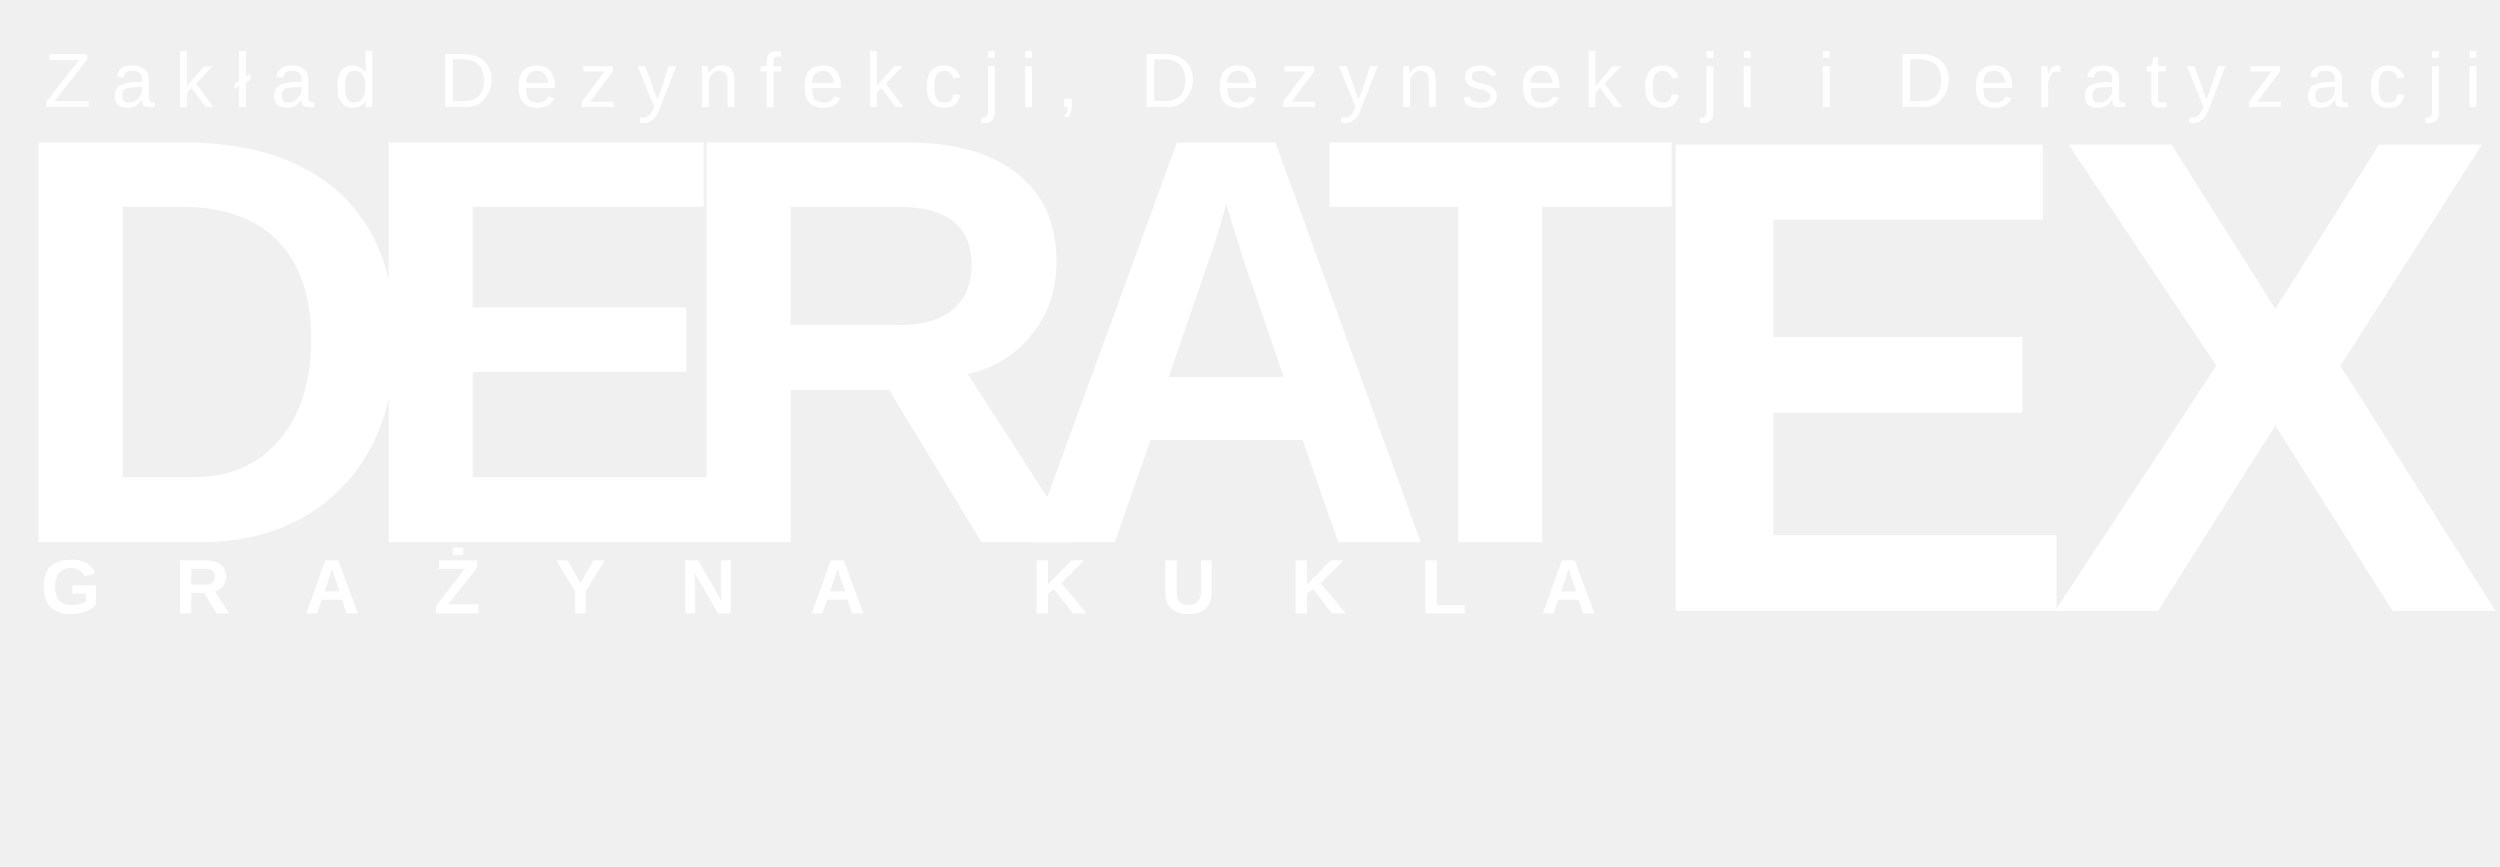
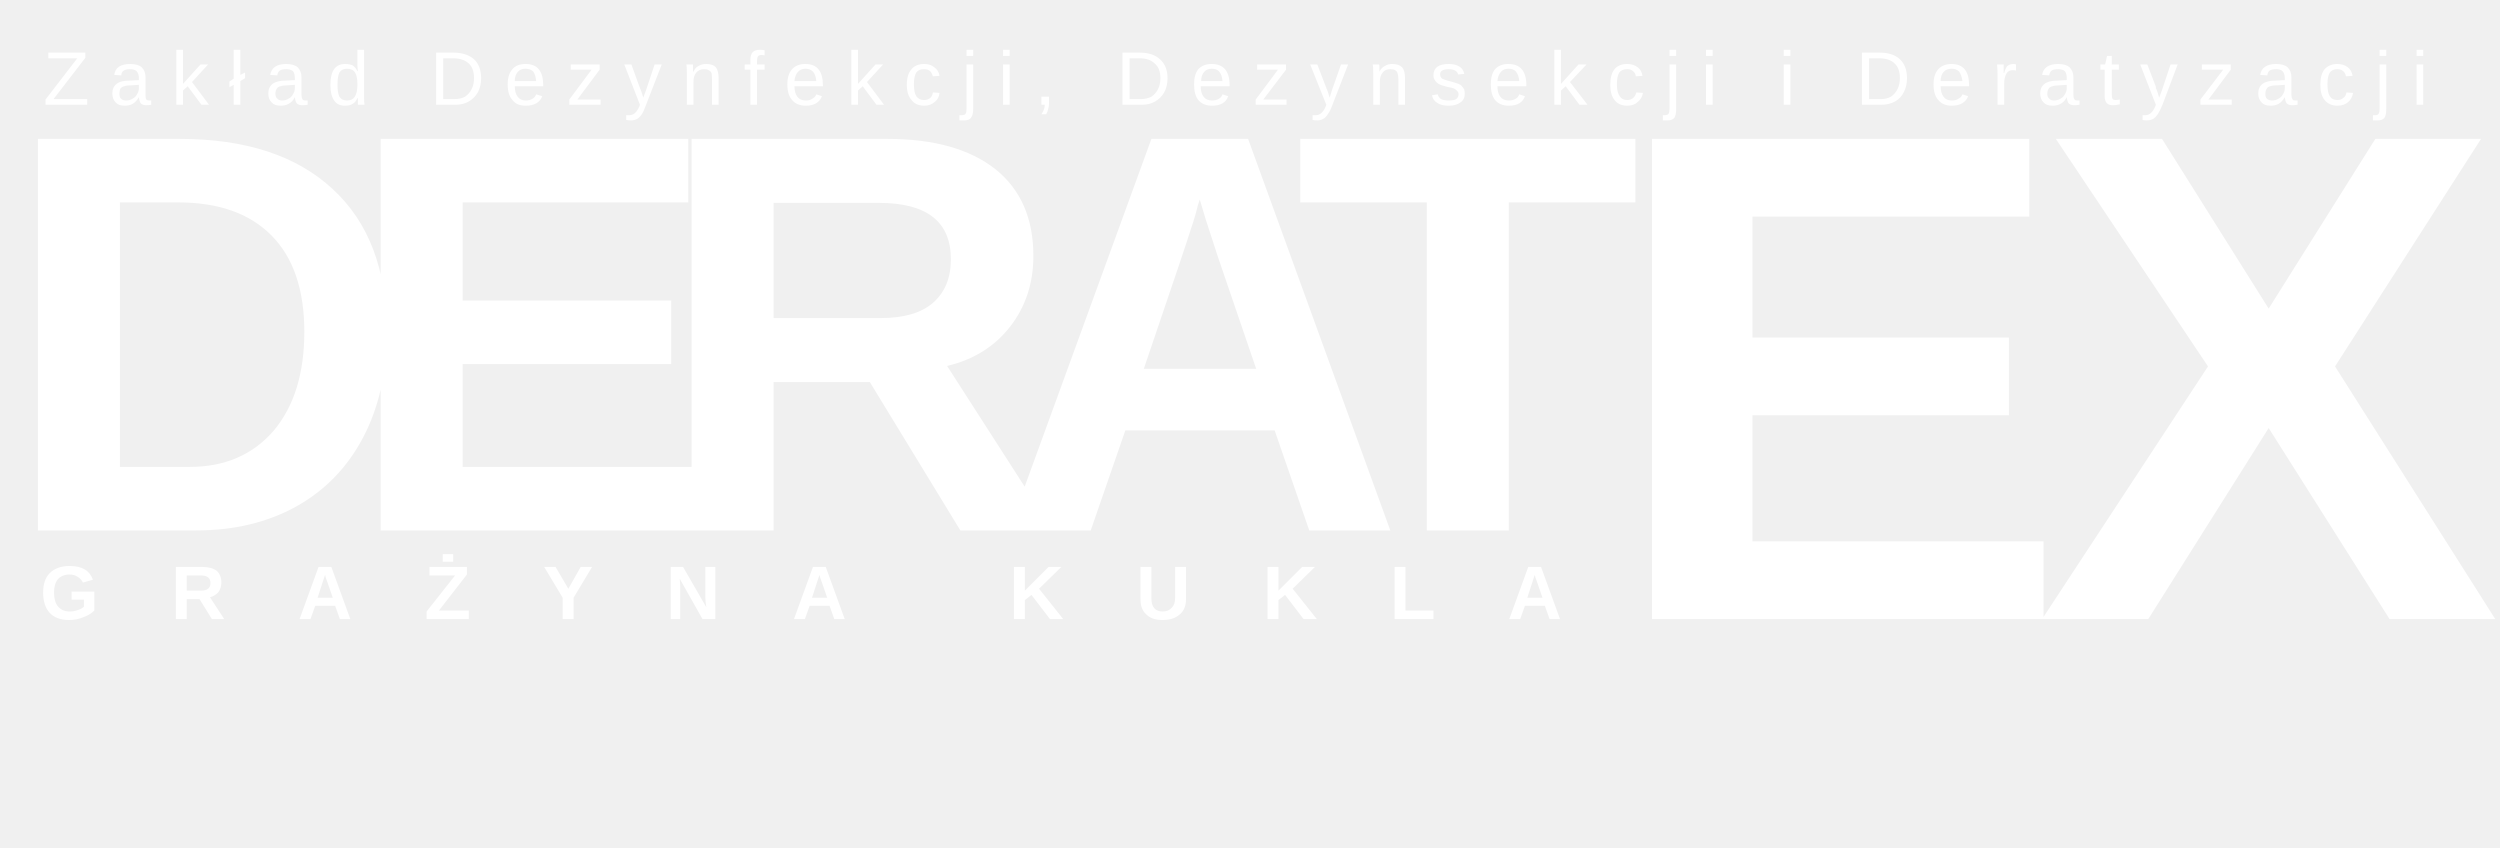
- <svg xmlns="http://www.w3.org/2000/svg" id="Warstwa_1" data-name="Warstwa 1" viewBox="0 0 51.6 17.88">
-   <defs>
-     <style>
-       .cls-1 {
-         fill: none;
-       }
- 
-       .cls-2, .cls-3, .cls-4, .cls-5, .cls-6, .cls-7, .cls-8, .cls-9 {
-         isolation: isolate;
-       }
- 
-       .cls-2, .cls-3 {
-         font-size: 12px;
-       }
- 
-       .cls-2, .cls-3, .cls-4, .cls-5, .cls-6, .cls-8, .cls-9 {
-         fill: #fff;
-       }
- 
-       .cls-2, .cls-3, .cls-4, .cls-5, .cls-6, .cls-8 {
-         font-family: Arial-BoldMT, Arial;
-         font-weight: 700;
-       }
- 
-       .cls-2 {
-         letter-spacing: -0.12em;
-       }
- 
-       .cls-3 {
-         letter-spacing: -0.28em;
-       }
- 
-       .cls-4 {
-         font-size: 14px;
-         letter-spacing: -0.05em;
-       }
- 
-       .cls-5, .cls-6, .cls-8, .cls-9 {
-         font-size: 1.6px;
-       }
- 
-       .cls-5 {
-         letter-spacing: 0.95em;
-       }
- 
-       .cls-6 {
-         letter-spacing: 0.83em;
-       }
- 
-       .cls-8 {
-         letter-spacing: 0.91em;
-       }
- 
-       .cls-9 {
-         font-family: ArialMT, Arial;
-         letter-spacing: 0.26em;
-       }
-     </style>
-   </defs>
-   <rect class="cls-1" y="1.57" width="27.29" height="11.1" />
-   <g>
-     <text class="cls-2" transform="translate(0 11.19)">DER</text>
-     <text class="cls-3" transform="translate(20.98 11.19)">A</text>
-     <text class="cls-2" transform="translate(27.3 11.19)">T</text>
-   </g>
-   <rect class="cls-1" x="26.83" y="1.57" width="17.52" height="15.55" />
-   <text class="cls-4" transform="translate(33.65 12.61)">EX</text>
-   <g>
-     <text class="cls-5" transform="translate(0.84 12.66)">GRAŻYN</text>
-     <text class="cls-6" transform="translate(16.71 12.66)">A</text>
-     <g class="cls-7">
-       <text class="cls-5" transform="translate(19.32 12.66)">
-         <tspan xml:space="preserve"> KUK</tspan>
-       </text>
-       <text class="cls-8" transform="translate(29.31 12.66)">L</text>
-     </g>
-     <text class="cls-6" transform="translate(31.8 12.66)">A</text>
-   </g>
-   <rect class="cls-1" x="0.06" width="39.38" height="2.05" />
-   <text class="cls-9" transform="translate(0.91 2.21)">Zakład Dezynfekcji, Dezynsekcji i Deratyzacji</text>
+ <svg xmlns="http://www.w3.org/2000/svg" viewBox="0 0 52.74 17.88">
+   <path fill="#fff" d="M8.16 7.00L8.16 7.00Q8.16 8.28 7.66 9.23Q7.16 10.18 6.24 10.69Q5.33 11.19 4.14 11.19L4.14 11.19L0.80 11.19L0.80 2.93L3.79 2.93Q5.88 2.93 7.02 3.99Q8.16 5.04 8.16 7.00ZM6.42 7.00L6.42 7.00Q6.42 5.67 5.73 4.97Q5.04 4.27 3.76 4.27L3.76 4.27L2.53 4.27L2.53 9.85L4.00 9.85Q5.11 9.85 5.77 9.09Q6.42 8.32 6.42 7.00ZM14.76 11.19L8.03 11.19L8.03 2.93L14.52 2.93L14.52 4.27L9.76 4.27L9.76 6.34L14.16 6.34L14.16 7.68L9.76 7.68L9.76 9.85L14.76 9.85L14.76 11.19ZM22.21 11.19L20.26 11.19L18.35 8.06L16.32 8.06L16.32 11.19L14.59 11.19L14.59 2.93L18.72 2.93Q20.19 2.93 21.00 3.57Q21.80 4.21 21.80 5.40L21.80 5.40Q21.80 6.26 21.31 6.89Q20.82 7.52 19.98 7.72L19.98 7.72L22.21 11.19ZM20.06 5.47L20.06 5.47Q20.06 4.28 18.54 4.28L18.54 4.28L16.32 4.28L16.32 6.71L18.58 6.71Q19.31 6.71 19.68 6.39Q20.06 6.06 20.06 5.47ZM29.33 11.19L27.62 11.19L26.89 9.08L23.74 9.08L23.01 11.19L21.28 11.19L24.29 2.93L26.33 2.93L29.33 11.19ZM25.43 4.61L25.31 4.21L25.27 4.33Q25.22 4.55 25.13 4.81Q25.05 5.08 24.13 7.78L24.13 7.78L26.50 7.78L25.69 5.41L25.43 4.61ZM34.50 4.27L31.83 4.27L31.83 11.19L30.10 11.19L30.10 4.27L27.43 4.27L27.43 2.93L34.50 2.93L34.50 4.27ZM1.47 12.90L1.47 12.90Q1.56 12.90 1.64 12.87Q1.73 12.84 1.77 12.80L1.77 12.80L1.77 12.65L1.51 12.65L1.51 12.48L1.99 12.48L1.99 12.88Q1.90 12.97 1.76 13.02Q1.62 13.08 1.46 13.08L1.46 13.08Q1.19 13.08 1.05 12.93Q0.91 12.78 0.91 12.50L0.91 12.50Q0.91 12.23 1.05 12.09Q1.20 11.94 1.47 11.94L1.47 11.94Q1.86 11.94 1.96 12.23L1.96 12.23L1.75 12.29Q1.71 12.21 1.64 12.17Q1.57 12.12 1.47 12.12L1.47 12.12Q1.31 12.12 1.22 12.22Q1.14 12.32 1.14 12.50L1.14 12.50Q1.14 12.69 1.22 12.79Q1.31 12.90 1.47 12.90ZM4.73 13.06L4.47 13.06L4.21 12.64L3.94 12.64L3.94 13.06L3.71 13.06L3.71 11.96L4.26 11.96Q4.46 11.96 4.57 12.04Q4.67 12.13 4.67 12.29L4.67 12.29Q4.67 12.40 4.61 12.49Q4.54 12.57 4.43 12.60L4.43 12.60L4.73 13.06ZM4.44 12.30L4.44 12.30Q4.44 12.14 4.24 12.14L4.24 12.14L3.94 12.14L3.94 12.46L4.24 12.46Q4.34 12.46 4.39 12.42Q4.44 12.38 4.44 12.30ZM7.39 13.06L7.17 13.06L7.07 12.78L6.65 12.78L6.55 13.06L6.32 13.06L6.72 11.96L6.99 11.96L7.39 13.06ZM6.87 12.18L6.86 12.13L6.85 12.15Q6.84 12.17 6.83 12.21Q6.82 12.25 6.70 12.61L6.70 12.61L7.02 12.61L6.91 12.29L6.87 12.18ZM9.89 12.88L9.89 13.06L9.00 13.06L9.00 12.90L9.60 12.14L9.06 12.14L9.06 11.96L9.85 11.96L9.85 12.12L9.26 12.88L9.89 12.88ZM9.56 11.85L9.34 11.85L9.34 11.69L9.56 11.69L9.56 11.85ZM12.49 11.96L12.10 12.61L12.10 13.06L11.87 13.06L11.87 12.61L11.48 11.96L11.72 11.96L11.99 12.42L12.25 11.96L12.49 11.96ZM15.09 13.06L14.82 13.06L14.34 12.21Q14.35 12.34 14.35 12.41L14.35 12.41L14.35 13.06L14.15 13.06L14.15 11.96L14.41 11.96L14.90 12.81Q14.88 12.70 14.88 12.60L14.88 12.60L14.88 11.96L15.09 11.96L15.09 13.06ZM17.82 13.06L17.60 13.06L17.50 12.78L17.08 12.78L16.98 13.06L16.75 13.06L17.15 11.96L17.42 11.96L17.82 13.06ZM17.30 12.18L17.29 12.13L17.28 12.15Q17.27 12.17 17.26 12.21Q17.25 12.25 17.13 12.61L17.13 12.61L17.45 12.61L17.34 12.29L17.30 12.18ZM22.43 13.06L22.15 13.06L21.76 12.55L21.62 12.66L21.62 13.06L21.39 13.06L21.39 11.96L21.62 11.96L21.62 12.46L22.12 11.96L22.39 11.96L21.92 12.42L22.43 13.06ZM24.52 13.08L24.52 13.08Q24.30 13.08 24.18 12.96Q24.06 12.85 24.06 12.65L24.06 12.65L24.06 11.96L24.29 11.96L24.29 12.63Q24.29 12.76 24.35 12.83Q24.41 12.90 24.53 12.90L24.53 12.90Q24.65 12.90 24.72 12.82Q24.79 12.75 24.79 12.62L24.79 12.62L24.79 11.96L25.02 11.96L25.02 12.64Q25.02 12.85 24.89 12.96Q24.76 13.08 24.52 13.08ZM27.78 13.06L27.50 13.06L27.11 12.55L26.97 12.66L26.97 13.06L26.74 13.06L26.74 11.96L26.97 11.96L26.97 12.46L27.47 11.96L27.74 11.96L27.27 12.42L27.78 13.06ZM30.24 13.06L29.42 13.06L29.42 11.96L29.65 11.96L29.65 12.88L30.24 12.88L30.24 13.06ZM32.91 13.06L32.69 13.06L32.59 12.78L32.17 12.78L32.07 13.06L31.84 13.06L32.24 11.96L32.51 11.96L32.91 13.06ZM32.39 12.18L32.38 12.13L32.37 12.15Q32.36 12.17 32.35 12.21Q32.34 12.25 32.22 12.61L32.22 12.61L32.54 12.61L32.43 12.29L32.39 12.18ZM1.84 2.09L1.84 2.21L0.96 2.21L0.96 2.10L1.63 1.23L1.02 1.23L1.02 1.11L1.80 1.11L1.80 1.22L1.13 2.09L1.84 2.09ZM2.63 2.23L2.63 2.23Q2.50 2.23 2.44 2.16Q2.37 2.09 2.37 1.97L2.37 1.97Q2.37 1.84 2.46 1.77Q2.54 1.70 2.74 1.70L2.74 1.70L2.93 1.69L2.93 1.65Q2.93 1.55 2.88 1.50Q2.84 1.46 2.74 1.46L2.74 1.46Q2.65 1.46 2.61 1.49Q2.56 1.52 2.56 1.59L2.56 1.59L2.41 1.58Q2.44 1.35 2.75 1.35L2.75 1.35Q2.91 1.35 2.99 1.42Q3.07 1.50 3.07 1.63L3.07 1.63L3.07 2.00Q3.07 2.06 3.08 2.09Q3.10 2.12 3.15 2.12L3.15 2.12Q3.17 2.12 3.19 2.12L3.19 2.12L3.19 2.21Q3.14 2.22 3.08 2.22L3.08 2.22Q3.01 2.22 2.97 2.18Q2.94 2.14 2.93 2.05L2.93 2.05L2.93 2.05Q2.87 2.15 2.80 2.19Q2.73 2.23 2.63 2.23ZM2.66 2.12L2.66 2.12Q2.74 2.12 2.80 2.08Q2.86 2.05 2.89 1.99Q2.93 1.93 2.93 1.86L2.93 1.86L2.93 1.79L2.77 1.80Q2.67 1.80 2.62 1.82Q2.57 1.83 2.54 1.87Q2.52 1.91 2.52 1.98L2.52 1.98Q2.52 2.05 2.55 2.08Q2.59 2.12 2.66 2.12ZM4.41 2.21L4.25 2.21L3.96 1.82L3.86 1.91L3.86 2.21L3.72 2.21L3.72 1.05L3.86 1.05L3.86 1.77L4.23 1.36L4.39 1.36L4.05 1.73L4.41 2.21ZM5.07 2.21L4.93 2.21L4.93 1.79L4.84 1.84L4.84 1.72L4.93 1.66L4.93 1.05L5.07 1.05L5.07 1.58L5.17 1.53L5.17 1.65L5.07 1.71L5.07 2.21ZM5.92 2.23L5.92 2.23Q5.79 2.23 5.73 2.16Q5.66 2.09 5.66 1.97L5.66 1.97Q5.66 1.84 5.75 1.77Q5.84 1.70 6.03 1.70L6.03 1.70L6.22 1.69L6.22 1.65Q6.22 1.55 6.18 1.50Q6.13 1.46 6.04 1.46L6.04 1.46Q5.94 1.46 5.90 1.49Q5.86 1.52 5.85 1.59L5.85 1.59L5.70 1.58Q5.74 1.35 6.04 1.35L6.04 1.35Q6.20 1.35 6.28 1.42Q6.36 1.50 6.36 1.63L6.36 1.63L6.36 2.00Q6.36 2.06 6.38 2.09Q6.39 2.12 6.44 2.12L6.44 2.12Q6.46 2.12 6.49 2.12L6.49 2.12L6.49 2.21Q6.43 2.22 6.38 2.22L6.38 2.22Q6.30 2.22 6.26 2.18Q6.23 2.14 6.22 2.05L6.22 2.05L6.22 2.05Q6.17 2.15 6.09 2.19Q6.02 2.23 5.92 2.23ZM5.95 2.12L5.95 2.12Q6.03 2.12 6.09 2.08Q6.15 2.05 6.18 1.99Q6.22 1.93 6.22 1.86L6.22 1.86L6.22 1.79L6.07 1.80Q5.97 1.80 5.92 1.82Q5.86 1.83 5.84 1.87Q5.81 1.91 5.81 1.98L5.81 1.98Q5.81 2.05 5.85 2.08Q5.88 2.12 5.95 2.12ZM7.55 2.07L7.54 2.07Q7.50 2.16 7.44 2.19Q7.38 2.23 7.28 2.23L7.28 2.23Q7.12 2.23 7.05 2.12Q6.97 2.01 6.97 1.79L6.97 1.79Q6.97 1.35 7.28 1.35L7.28 1.35Q7.38 1.35 7.44 1.38Q7.50 1.42 7.54 1.50L7.54 1.50L7.55 1.50L7.54 1.40L7.54 1.05L7.68 1.05L7.68 2.04Q7.68 2.17 7.69 2.21L7.69 2.21L7.55 2.21Q7.55 2.20 7.55 2.15Q7.55 2.11 7.55 2.07L7.55 2.07ZM7.12 1.79L7.12 1.79Q7.12 1.96 7.16 2.04Q7.21 2.12 7.32 2.12L7.32 2.12Q7.44 2.12 7.49 2.03Q7.54 1.95 7.54 1.78L7.54 1.78Q7.54 1.61 7.49 1.53Q7.44 1.45 7.32 1.45L7.32 1.45Q7.21 1.45 7.16 1.53Q7.12 1.61 7.12 1.79ZM10.15 1.65L10.15 1.65Q10.15 1.82 10.08 1.95Q10.01 2.07 9.89 2.14Q9.77 2.21 9.61 2.21L9.61 2.21L9.20 2.21L9.20 1.11L9.56 1.11Q9.84 1.11 10.00 1.25Q10.15 1.39 10.15 1.65ZM10.00 1.65L10.00 1.65Q10.00 1.44 9.89 1.34Q9.77 1.23 9.56 1.23L9.56 1.23L9.35 1.23L9.35 2.09L9.59 2.09Q9.72 2.09 9.81 2.04Q9.90 1.98 9.95 1.88Q10.00 1.78 10.00 1.65ZM11.46 1.82L10.86 1.82Q10.86 1.96 10.92 2.04Q10.98 2.12 11.09 2.12L11.09 2.12Q11.18 2.12 11.24 2.08Q11.29 2.05 11.31 1.99L11.31 1.99L11.44 2.03Q11.36 2.23 11.09 2.23L11.09 2.23Q10.90 2.23 10.81 2.11Q10.71 2.00 10.71 1.78L10.71 1.78Q10.71 1.57 10.81 1.46Q10.90 1.35 11.09 1.35L11.09 1.35Q11.46 1.35 11.46 1.80L11.46 1.80L11.46 1.82ZM10.86 1.71L11.31 1.71Q11.30 1.58 11.25 1.51Q11.19 1.45 11.08 1.45L11.08 1.45Q10.98 1.45 10.92 1.52Q10.86 1.59 10.86 1.71L10.86 1.71ZM12.67 2.21L12.01 2.21L12.01 2.10L12.48 1.47L12.04 1.47L12.04 1.36L12.65 1.36L12.65 1.47L12.18 2.10L12.67 2.10L12.67 2.21ZM13.31 2.54L13.31 2.54Q13.25 2.54 13.21 2.53L13.21 2.53L13.21 2.43Q13.24 2.43 13.28 2.43L13.28 2.43Q13.41 2.43 13.49 2.24L13.49 2.24L13.50 2.21L13.17 1.36L13.32 1.36L13.49 1.83Q13.50 1.84 13.50 1.86Q13.51 1.87 13.54 1.96Q13.57 2.05 13.57 2.06L13.57 2.06L13.63 1.90L13.81 1.36L13.96 1.36L13.63 2.21Q13.58 2.35 13.54 2.41Q13.49 2.48 13.44 2.51Q13.38 2.54 13.31 2.54ZM15.16 2.21L15.02 2.21L15.02 1.67Q15.02 1.59 15.01 1.54Q14.99 1.50 14.95 1.48Q14.92 1.46 14.85 1.46L14.85 1.46Q14.75 1.46 14.69 1.53Q14.63 1.60 14.63 1.72L14.63 1.72L14.63 2.21L14.49 2.21L14.49 1.55Q14.49 1.40 14.48 1.36L14.48 1.36L14.62 1.36Q14.62 1.37 14.62 1.39Q14.62 1.40 14.62 1.43Q14.62 1.45 14.62 1.51L14.62 1.51L14.63 1.51Q14.67 1.42 14.74 1.39Q14.80 1.35 14.90 1.35L14.90 1.35Q15.04 1.35 15.10 1.42Q15.16 1.49 15.16 1.65L15.16 1.65L15.16 2.21ZM16.13 1.47L15.97 1.47L15.97 2.21L15.83 2.21L15.83 1.47L15.71 1.47L15.71 1.36L15.83 1.36L15.83 1.27Q15.83 1.15 15.88 1.10Q15.93 1.05 16.03 1.05L16.03 1.05Q16.09 1.05 16.13 1.06L16.13 1.06L16.13 1.17Q16.10 1.16 16.07 1.16L16.07 1.16Q16.01 1.16 15.99 1.19Q15.97 1.22 15.97 1.29L15.97 1.29L15.97 1.36L16.13 1.36L16.13 1.47ZM17.36 1.82L16.76 1.82Q16.76 1.96 16.82 2.04Q16.88 2.12 17.00 2.12L17.00 2.12Q17.09 2.12 17.14 2.08Q17.20 2.05 17.22 1.99L17.22 1.99L17.34 2.03Q17.26 2.23 17.00 2.23L17.00 2.23Q16.81 2.23 16.71 2.11Q16.61 2.00 16.61 1.78L16.61 1.78Q16.61 1.57 16.71 1.46Q16.81 1.35 16.99 1.35L16.99 1.35Q17.36 1.35 17.36 1.80L17.36 1.80L17.36 1.82ZM16.76 1.71L17.22 1.71Q17.21 1.58 17.15 1.51Q17.09 1.45 16.99 1.45L16.99 1.45Q16.89 1.45 16.83 1.52Q16.77 1.59 16.76 1.71L16.76 1.71ZM18.65 2.21L18.49 2.21L18.20 1.82L18.10 1.91L18.10 2.21L17.96 2.21L17.96 1.05L18.10 1.05L18.10 1.77L18.47 1.36L18.63 1.36L18.29 1.73L18.65 2.21ZM19.28 1.78L19.28 1.78Q19.28 1.95 19.33 2.03Q19.39 2.11 19.49 2.11L19.49 2.11Q19.57 2.11 19.62 2.07Q19.67 2.03 19.68 1.95L19.68 1.95L19.82 1.96Q19.81 2.08 19.72 2.15Q19.63 2.23 19.50 2.23L19.50 2.23Q19.32 2.23 19.23 2.11Q19.13 2.00 19.13 1.79L19.13 1.79Q19.13 1.57 19.23 1.46Q19.32 1.35 19.50 1.35L19.50 1.35Q19.63 1.35 19.71 1.42Q19.80 1.48 19.82 1.60L19.82 1.60L19.68 1.61Q19.66 1.54 19.62 1.50Q19.58 1.46 19.49 1.46L19.49 1.46Q19.38 1.46 19.33 1.53Q19.28 1.61 19.28 1.78ZM20.53 1.18L20.39 1.18L20.39 1.05L20.53 1.05L20.53 1.18ZM20.53 1.36L20.53 2.31Q20.53 2.43 20.48 2.49Q20.44 2.54 20.34 2.54L20.34 2.54Q20.28 2.54 20.24 2.54L20.24 2.54L20.24 2.43L20.29 2.43Q20.35 2.43 20.37 2.40Q20.39 2.37 20.39 2.29L20.39 2.29L20.39 1.36L20.53 1.36ZM21.30 1.18L21.16 1.18L21.16 1.05L21.30 1.05L21.30 1.18ZM21.30 2.21L21.16 2.21L21.16 1.36L21.30 1.36L21.30 2.21ZM21.97 2.04L22.13 2.04L22.13 2.17Q22.13 2.25 22.11 2.31Q22.10 2.36 22.07 2.41L22.07 2.41L21.97 2.41Q22.04 2.31 22.04 2.21L22.04 2.21L21.97 2.21L21.97 2.04ZM24.63 1.65L24.63 1.65Q24.63 1.82 24.56 1.95Q24.49 2.07 24.37 2.14Q24.25 2.21 24.09 2.21L24.09 2.21L23.68 2.21L23.68 1.11L24.04 1.11Q24.32 1.11 24.47 1.25Q24.63 1.39 24.63 1.65ZM24.48 1.65L24.48 1.65Q24.48 1.44 24.36 1.34Q24.25 1.23 24.04 1.23L24.04 1.23L23.83 1.23L23.83 2.09L24.07 2.09Q24.19 2.09 24.29 2.04Q24.38 1.98 24.43 1.88Q24.48 1.78 24.48 1.65ZM25.94 1.82L25.33 1.82Q25.33 1.96 25.39 2.04Q25.45 2.12 25.57 2.12L25.57 2.12Q25.66 2.12 25.72 2.08Q25.77 2.05 25.79 1.99L25.79 1.99L25.91 2.03Q25.84 2.23 25.57 2.23L25.57 2.23Q25.38 2.23 25.28 2.11Q25.19 2.00 25.19 1.78L25.19 1.78Q25.19 1.57 25.28 1.46Q25.38 1.35 25.56 1.35L25.56 1.35Q25.94 1.35 25.94 1.80L25.94 1.80L25.94 1.82ZM25.34 1.71L25.79 1.71Q25.78 1.58 25.72 1.51Q25.67 1.45 25.56 1.45L25.56 1.45Q25.46 1.45 25.40 1.52Q25.34 1.59 25.34 1.71L25.34 1.71ZM27.14 2.21L26.49 2.21L26.49 2.10L26.96 1.47L26.52 1.47L26.52 1.36L27.13 1.36L27.13 1.47L26.65 2.10L27.14 2.10L27.14 2.21ZM27.79 2.54L27.79 2.54Q27.73 2.54 27.69 2.53L27.69 2.53L27.69 2.43Q27.72 2.43 27.76 2.43L27.76 2.43Q27.89 2.43 27.97 2.24L27.97 2.24L27.98 2.21L27.64 1.36L27.79 1.36L27.97 1.83Q27.98 1.84 27.98 1.86Q27.99 1.87 28.02 1.96Q28.05 2.05 28.05 2.06L28.05 2.06L28.10 1.90L28.29 1.36L28.44 1.36L28.11 2.21Q28.06 2.35 28.01 2.41Q27.97 2.48 27.91 2.51Q27.86 2.54 27.79 2.54ZM29.64 2.21L29.50 2.21L29.50 1.67Q29.50 1.59 29.48 1.54Q29.47 1.50 29.43 1.48Q29.40 1.46 29.33 1.46L29.33 1.46Q29.22 1.46 29.17 1.53Q29.11 1.60 29.11 1.72L29.11 1.72L29.11 2.21L28.97 2.21L28.97 1.55Q28.97 1.40 28.96 1.36L28.96 1.36L29.09 1.36Q29.10 1.37 29.10 1.39Q29.10 1.40 29.10 1.43Q29.10 1.45 29.10 1.51L29.10 1.51L29.10 1.51Q29.15 1.42 29.22 1.39Q29.28 1.35 29.37 1.35L29.37 1.35Q29.51 1.35 29.58 1.42Q29.64 1.49 29.64 1.65L29.64 1.65L29.64 2.21ZM30.90 1.98L30.90 1.98Q30.90 2.10 30.81 2.16Q30.72 2.23 30.56 2.23L30.56 2.23Q30.40 2.23 30.32 2.17Q30.23 2.12 30.21 2.01L30.21 2.01L30.33 1.99Q30.35 2.06 30.40 2.09Q30.46 2.12 30.56 2.12L30.56 2.12Q30.67 2.12 30.72 2.09Q30.77 2.05 30.77 1.99L30.77 1.99Q30.77 1.94 30.73 1.91Q30.70 1.87 30.62 1.85L30.62 1.85L30.52 1.83Q30.40 1.80 30.35 1.77Q30.30 1.74 30.27 1.69Q30.24 1.65 30.24 1.59L30.24 1.59Q30.24 1.47 30.32 1.41Q30.40 1.35 30.56 1.35L30.56 1.35Q30.70 1.35 30.78 1.40Q30.87 1.45 30.89 1.56L30.89 1.56L30.76 1.57Q30.75 1.52 30.70 1.49Q30.65 1.46 30.56 1.46L30.56 1.46Q30.47 1.46 30.42 1.49Q30.38 1.52 30.38 1.57L30.38 1.57Q30.38 1.61 30.40 1.63Q30.41 1.66 30.45 1.67Q30.49 1.69 30.61 1.72L30.61 1.72Q30.72 1.75 30.77 1.77Q30.82 1.79 30.84 1.82Q30.87 1.85 30.89 1.89Q30.90 1.93 30.90 1.98ZM32.20 1.82L31.59 1.82Q31.59 1.96 31.65 2.04Q31.71 2.12 31.83 2.12L31.83 2.12Q31.92 2.12 31.98 2.08Q32.03 2.05 32.05 1.99L32.05 1.99L32.17 2.03Q32.10 2.23 31.83 2.23L31.83 2.23Q31.64 2.23 31.54 2.11Q31.45 2.00 31.45 1.78L31.45 1.78Q31.45 1.57 31.54 1.46Q31.64 1.35 31.82 1.35L31.82 1.35Q32.20 1.35 32.20 1.80L32.20 1.80L32.20 1.82ZM31.59 1.71L32.05 1.71Q32.04 1.58 31.98 1.51Q31.93 1.45 31.82 1.45L31.82 1.45Q31.72 1.45 31.66 1.52Q31.60 1.59 31.59 1.71L31.59 1.71ZM33.49 2.21L33.32 2.21L33.03 1.82L32.93 1.91L32.93 2.21L32.79 2.21L32.79 1.05L32.93 1.05L32.93 1.77L33.30 1.36L33.47 1.36L33.12 1.73L33.49 2.21ZM34.11 1.78L34.11 1.78Q34.11 1.95 34.17 2.03Q34.22 2.11 34.33 2.11L34.33 2.11Q34.40 2.11 34.45 2.07Q34.50 2.03 34.52 1.95L34.52 1.95L34.66 1.96Q34.64 2.08 34.55 2.15Q34.47 2.23 34.33 2.23L34.33 2.23Q34.15 2.23 34.06 2.11Q33.97 2.00 33.97 1.79L33.97 1.79Q33.97 1.57 34.06 1.46Q34.15 1.35 34.33 1.35L34.33 1.35Q34.46 1.35 34.55 1.42Q34.63 1.48 34.65 1.60L34.65 1.60L34.51 1.61Q34.50 1.54 34.45 1.50Q34.41 1.46 34.33 1.46L34.33 1.46Q34.21 1.46 34.16 1.53Q34.11 1.61 34.11 1.78ZM35.36 1.18L35.22 1.18L35.22 1.05L35.36 1.05L35.36 1.18ZM35.36 1.36L35.36 2.31Q35.36 2.43 35.32 2.49Q35.27 2.54 35.18 2.54L35.18 2.54Q35.12 2.54 35.08 2.54L35.08 2.54L35.08 2.43L35.12 2.43Q35.18 2.43 35.20 2.40Q35.22 2.37 35.22 2.29L35.22 2.29L35.22 1.36L35.36 1.36ZM36.13 1.18L35.99 1.18L35.99 1.05L36.13 1.05L36.13 1.18ZM36.13 2.21L35.99 2.21L35.99 1.36L36.13 1.36L36.13 2.21ZM37.77 1.18L37.63 1.18L37.63 1.05L37.77 1.05L37.77 1.18ZM37.77 2.21L37.63 2.21L37.63 1.36L37.77 1.36L37.77 2.21ZM40.23 1.65L40.23 1.65Q40.23 1.82 40.16 1.95Q40.10 2.07 39.98 2.14Q39.85 2.21 39.69 2.21L39.69 2.21L39.28 2.21L39.28 1.11L39.65 1.11Q39.93 1.11 40.08 1.25Q40.23 1.39 40.23 1.65ZM40.08 1.65L40.08 1.65Q40.08 1.44 39.97 1.34Q39.86 1.23 39.64 1.23L39.64 1.23L39.43 1.23L39.43 2.09L39.68 2.09Q39.80 2.09 39.89 2.04Q39.98 1.98 40.03 1.88Q40.08 1.78 40.08 1.65ZM41.54 1.82L40.94 1.82Q40.94 1.96 41.00 2.04Q41.06 2.12 41.17 2.12L41.17 2.12Q41.27 2.12 41.32 2.08Q41.38 2.05 41.40 1.99L41.40 1.99L41.52 2.03Q41.44 2.23 41.17 2.23L41.17 2.23Q40.99 2.23 40.89 2.11Q40.79 2.00 40.79 1.78L40.79 1.78Q40.79 1.57 40.89 1.46Q40.99 1.35 41.17 1.35L41.17 1.35Q41.54 1.35 41.54 1.80L41.54 1.80L41.54 1.82ZM40.94 1.71L41.40 1.71Q41.38 1.58 41.33 1.51Q41.27 1.45 41.17 1.45L41.17 1.45Q41.06 1.45 41.00 1.52Q40.94 1.59 40.94 1.71L40.94 1.71ZM42.28 2.21L42.14 2.21L42.14 1.56Q42.14 1.47 42.13 1.36L42.13 1.36L42.27 1.36Q42.27 1.51 42.27 1.54L42.27 1.54L42.28 1.54Q42.31 1.43 42.35 1.39Q42.40 1.35 42.48 1.35L42.48 1.35Q42.51 1.35 42.53 1.36L42.53 1.36L42.53 1.49Q42.51 1.48 42.46 1.48L42.46 1.48Q42.37 1.48 42.33 1.55Q42.28 1.63 42.28 1.77L42.28 1.77L42.28 2.21ZM43.30 2.23L43.30 2.23Q43.17 2.23 43.11 2.16Q43.04 2.09 43.04 1.97L43.04 1.97Q43.04 1.84 43.13 1.77Q43.22 1.70 43.41 1.70L43.41 1.70L43.60 1.69L43.60 1.65Q43.60 1.55 43.56 1.50Q43.51 1.46 43.42 1.46L43.42 1.46Q43.32 1.46 43.28 1.49Q43.24 1.52 43.23 1.59L43.23 1.59L43.08 1.58Q43.12 1.35 43.42 1.35L43.42 1.35Q43.58 1.35 43.66 1.42Q43.74 1.50 43.74 1.63L43.74 1.63L43.74 2.00Q43.74 2.06 43.76 2.09Q43.77 2.12 43.82 2.12L43.82 2.12Q43.84 2.12 43.87 2.12L43.87 2.12L43.87 2.21Q43.81 2.22 43.76 2.22L43.76 2.22Q43.68 2.22 43.64 2.18Q43.61 2.14 43.60 2.05L43.60 2.05L43.60 2.05Q43.55 2.15 43.47 2.19Q43.40 2.23 43.30 2.23ZM43.33 2.12L43.33 2.12Q43.41 2.12 43.47 2.08Q43.53 2.05 43.56 1.99Q43.60 1.93 43.60 1.86L43.60 1.86L43.60 1.79L43.45 1.80Q43.35 1.80 43.30 1.82Q43.24 1.83 43.22 1.87Q43.19 1.91 43.19 1.98L43.19 1.98Q43.19 2.05 43.23 2.08Q43.26 2.12 43.33 2.12ZM44.72 2.10L44.72 2.20Q44.65 2.22 44.57 2.22L44.57 2.22Q44.40 2.22 44.40 2.03L44.40 2.03L44.40 1.47L44.31 1.47L44.31 1.36L44.41 1.36L44.45 1.18L44.55 1.18L44.55 1.36L44.70 1.36L44.70 1.47L44.55 1.47L44.55 2.00Q44.55 2.06 44.57 2.09Q44.59 2.11 44.63 2.11L44.63 2.11Q44.66 2.11 44.72 2.10L44.72 2.10ZM45.29 2.54L45.29 2.54Q45.23 2.54 45.20 2.53L45.20 2.53L45.20 2.43Q45.23 2.43 45.26 2.43L45.26 2.43Q45.39 2.43 45.47 2.24L45.47 2.24L45.48 2.21L45.15 1.36L45.30 1.36L45.48 1.83Q45.48 1.84 45.48 1.86Q45.49 1.87 45.52 1.96Q45.55 2.05 45.55 2.06L45.55 2.06L45.61 1.90L45.79 1.36L45.94 1.36L45.62 2.21Q45.56 2.35 45.52 2.41Q45.47 2.48 45.42 2.51Q45.36 2.54 45.29 2.54ZM47.08 2.21L46.42 2.21L46.42 2.10L46.90 1.47L46.45 1.47L46.45 1.36L47.06 1.36L47.06 1.47L46.59 2.10L47.08 2.10L47.08 2.21ZM47.90 2.23L47.90 2.23Q47.77 2.23 47.71 2.16Q47.64 2.09 47.64 1.97L47.64 1.97Q47.64 1.84 47.73 1.77Q47.82 1.70 48.01 1.70L48.01 1.70L48.20 1.69L48.20 1.65Q48.20 1.55 48.15 1.50Q48.11 1.46 48.02 1.46L48.02 1.46Q47.92 1.46 47.88 1.49Q47.84 1.52 47.83 1.59L47.83 1.59L47.68 1.58Q47.72 1.35 48.02 1.35L48.02 1.35Q48.18 1.35 48.26 1.42Q48.34 1.50 48.34 1.63L48.34 1.63L48.34 2.00Q48.34 2.06 48.36 2.09Q48.37 2.12 48.42 2.12L48.42 2.12Q48.44 2.12 48.47 2.12L48.47 2.12L48.47 2.21Q48.41 2.22 48.36 2.22L48.36 2.22Q48.28 2.22 48.24 2.18Q48.21 2.14 48.20 2.05L48.20 2.05L48.20 2.05Q48.14 2.15 48.07 2.19Q48.00 2.23 47.90 2.23ZM47.93 2.12L47.93 2.12Q48.01 2.12 48.07 2.08Q48.13 2.05 48.16 1.99Q48.20 1.93 48.20 1.86L48.20 1.86L48.20 1.79L48.04 1.80Q47.94 1.80 47.89 1.82Q47.84 1.83 47.82 1.87Q47.79 1.91 47.79 1.98L47.79 1.98Q47.79 2.05 47.82 2.08Q47.86 2.12 47.93 2.12ZM49.10 1.78L49.10 1.78Q49.10 1.95 49.15 2.03Q49.20 2.11 49.31 2.11L49.31 2.11Q49.38 2.11 49.43 2.07Q49.49 2.03 49.50 1.95L49.50 1.95L49.64 1.96Q49.62 2.08 49.54 2.15Q49.45 2.23 49.31 2.23L49.31 2.23Q49.14 2.23 49.04 2.11Q48.95 2.00 48.95 1.79L48.95 1.79Q48.95 1.57 49.04 1.46Q49.14 1.35 49.31 1.35L49.31 1.35Q49.44 1.35 49.53 1.42Q49.61 1.48 49.63 1.60L49.63 1.60L49.49 1.61Q49.48 1.54 49.43 1.50Q49.39 1.46 49.31 1.46L49.31 1.46Q49.20 1.46 49.15 1.53Q49.10 1.61 49.10 1.78ZM50.34 1.18L50.20 1.18L50.20 1.05L50.34 1.05L50.34 1.18ZM50.34 1.36L50.34 2.31Q50.34 2.43 50.30 2.49Q50.25 2.54 50.16 2.54L50.16 2.54Q50.10 2.54 50.06 2.54L50.06 2.54L50.06 2.43L50.11 2.43Q50.16 2.43 50.18 2.40Q50.20 2.37 50.20 2.29L50.20 2.29L50.20 1.36L50.34 1.36ZM51.12 1.18L50.98 1.18L50.98 1.05L51.12 1.05L51.12 1.18ZM51.12 2.21L50.98 2.21L50.98 1.36L51.12 1.36L51.12 2.21Z" />
+   <path fill="#fff" d="M43.11 13.06L34.85 13.06L34.85 2.93L42.81 2.93L42.81 4.57L36.97 4.57L36.97 7.12L42.38 7.12L42.38 8.76L36.97 8.76L36.97 11.42L43.11 11.42L43.11 13.06ZM52.64 13.06L50.41 13.06L47.86 9.03L45.32 13.06L43.08 13.06L46.58 7.73L43.37 2.93L45.61 2.93L47.86 6.51L50.11 2.93L52.34 2.93L49.26 7.73L52.64 13.06Z" />
</svg>
